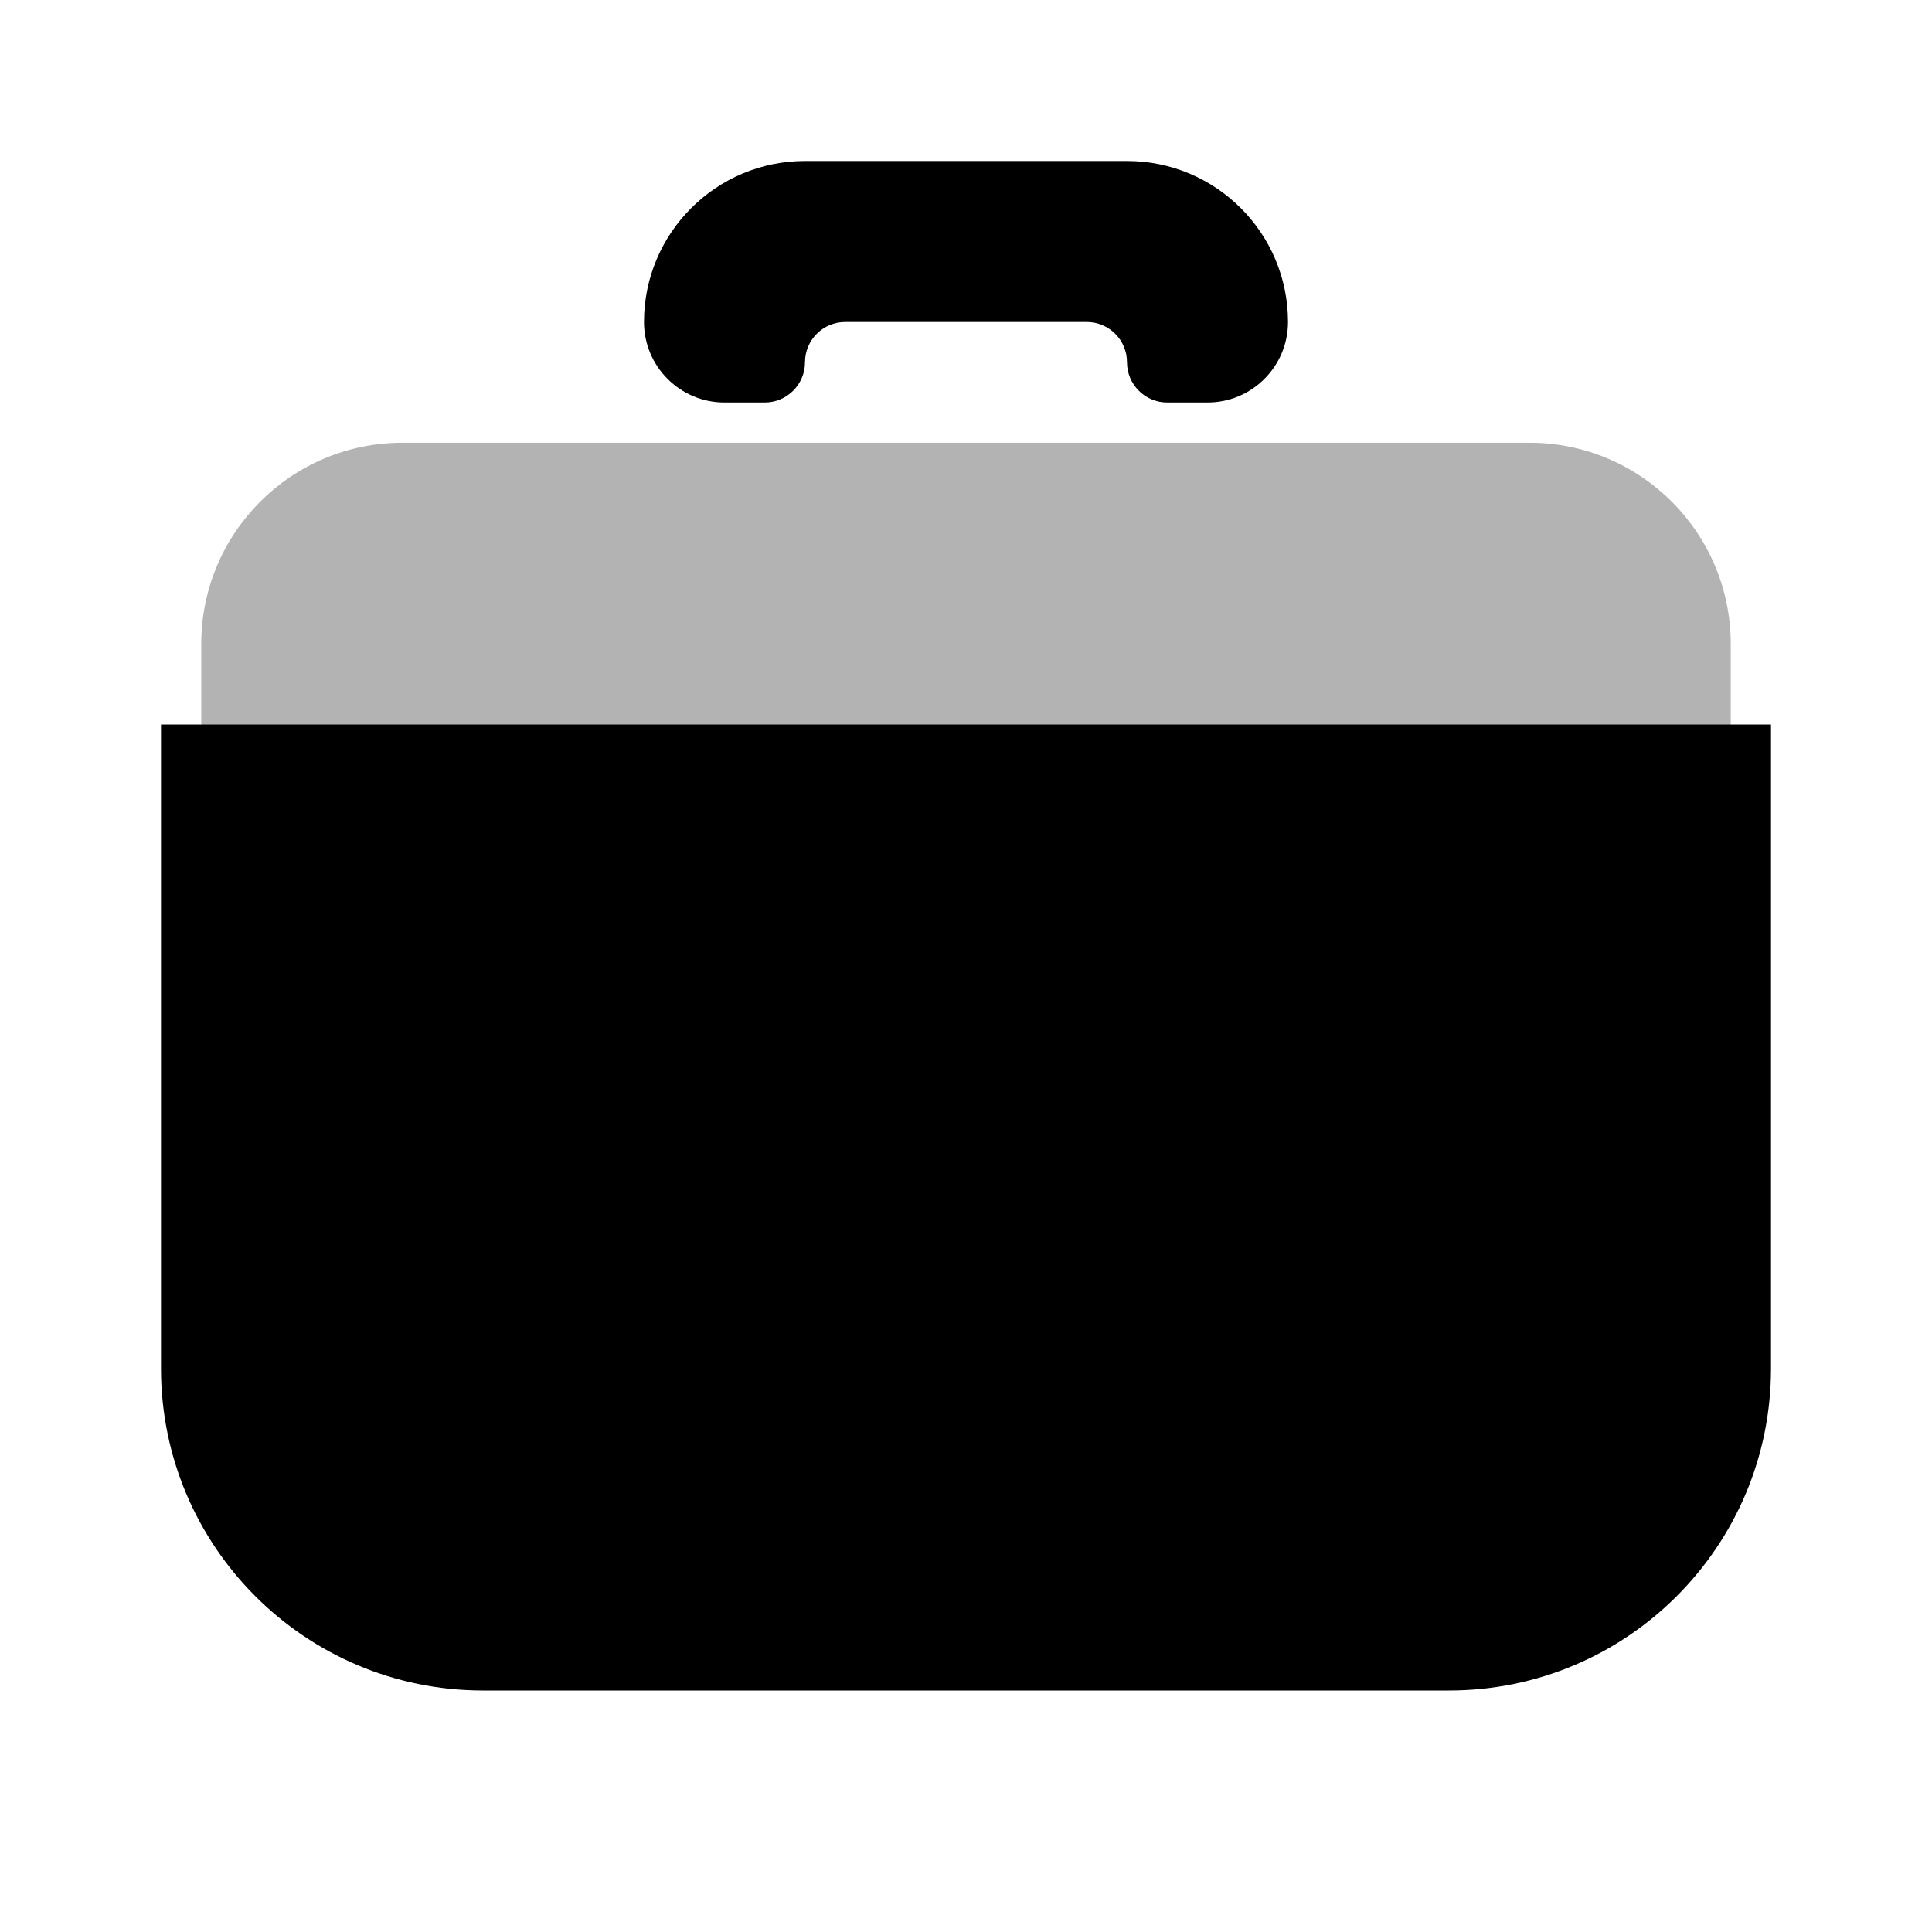
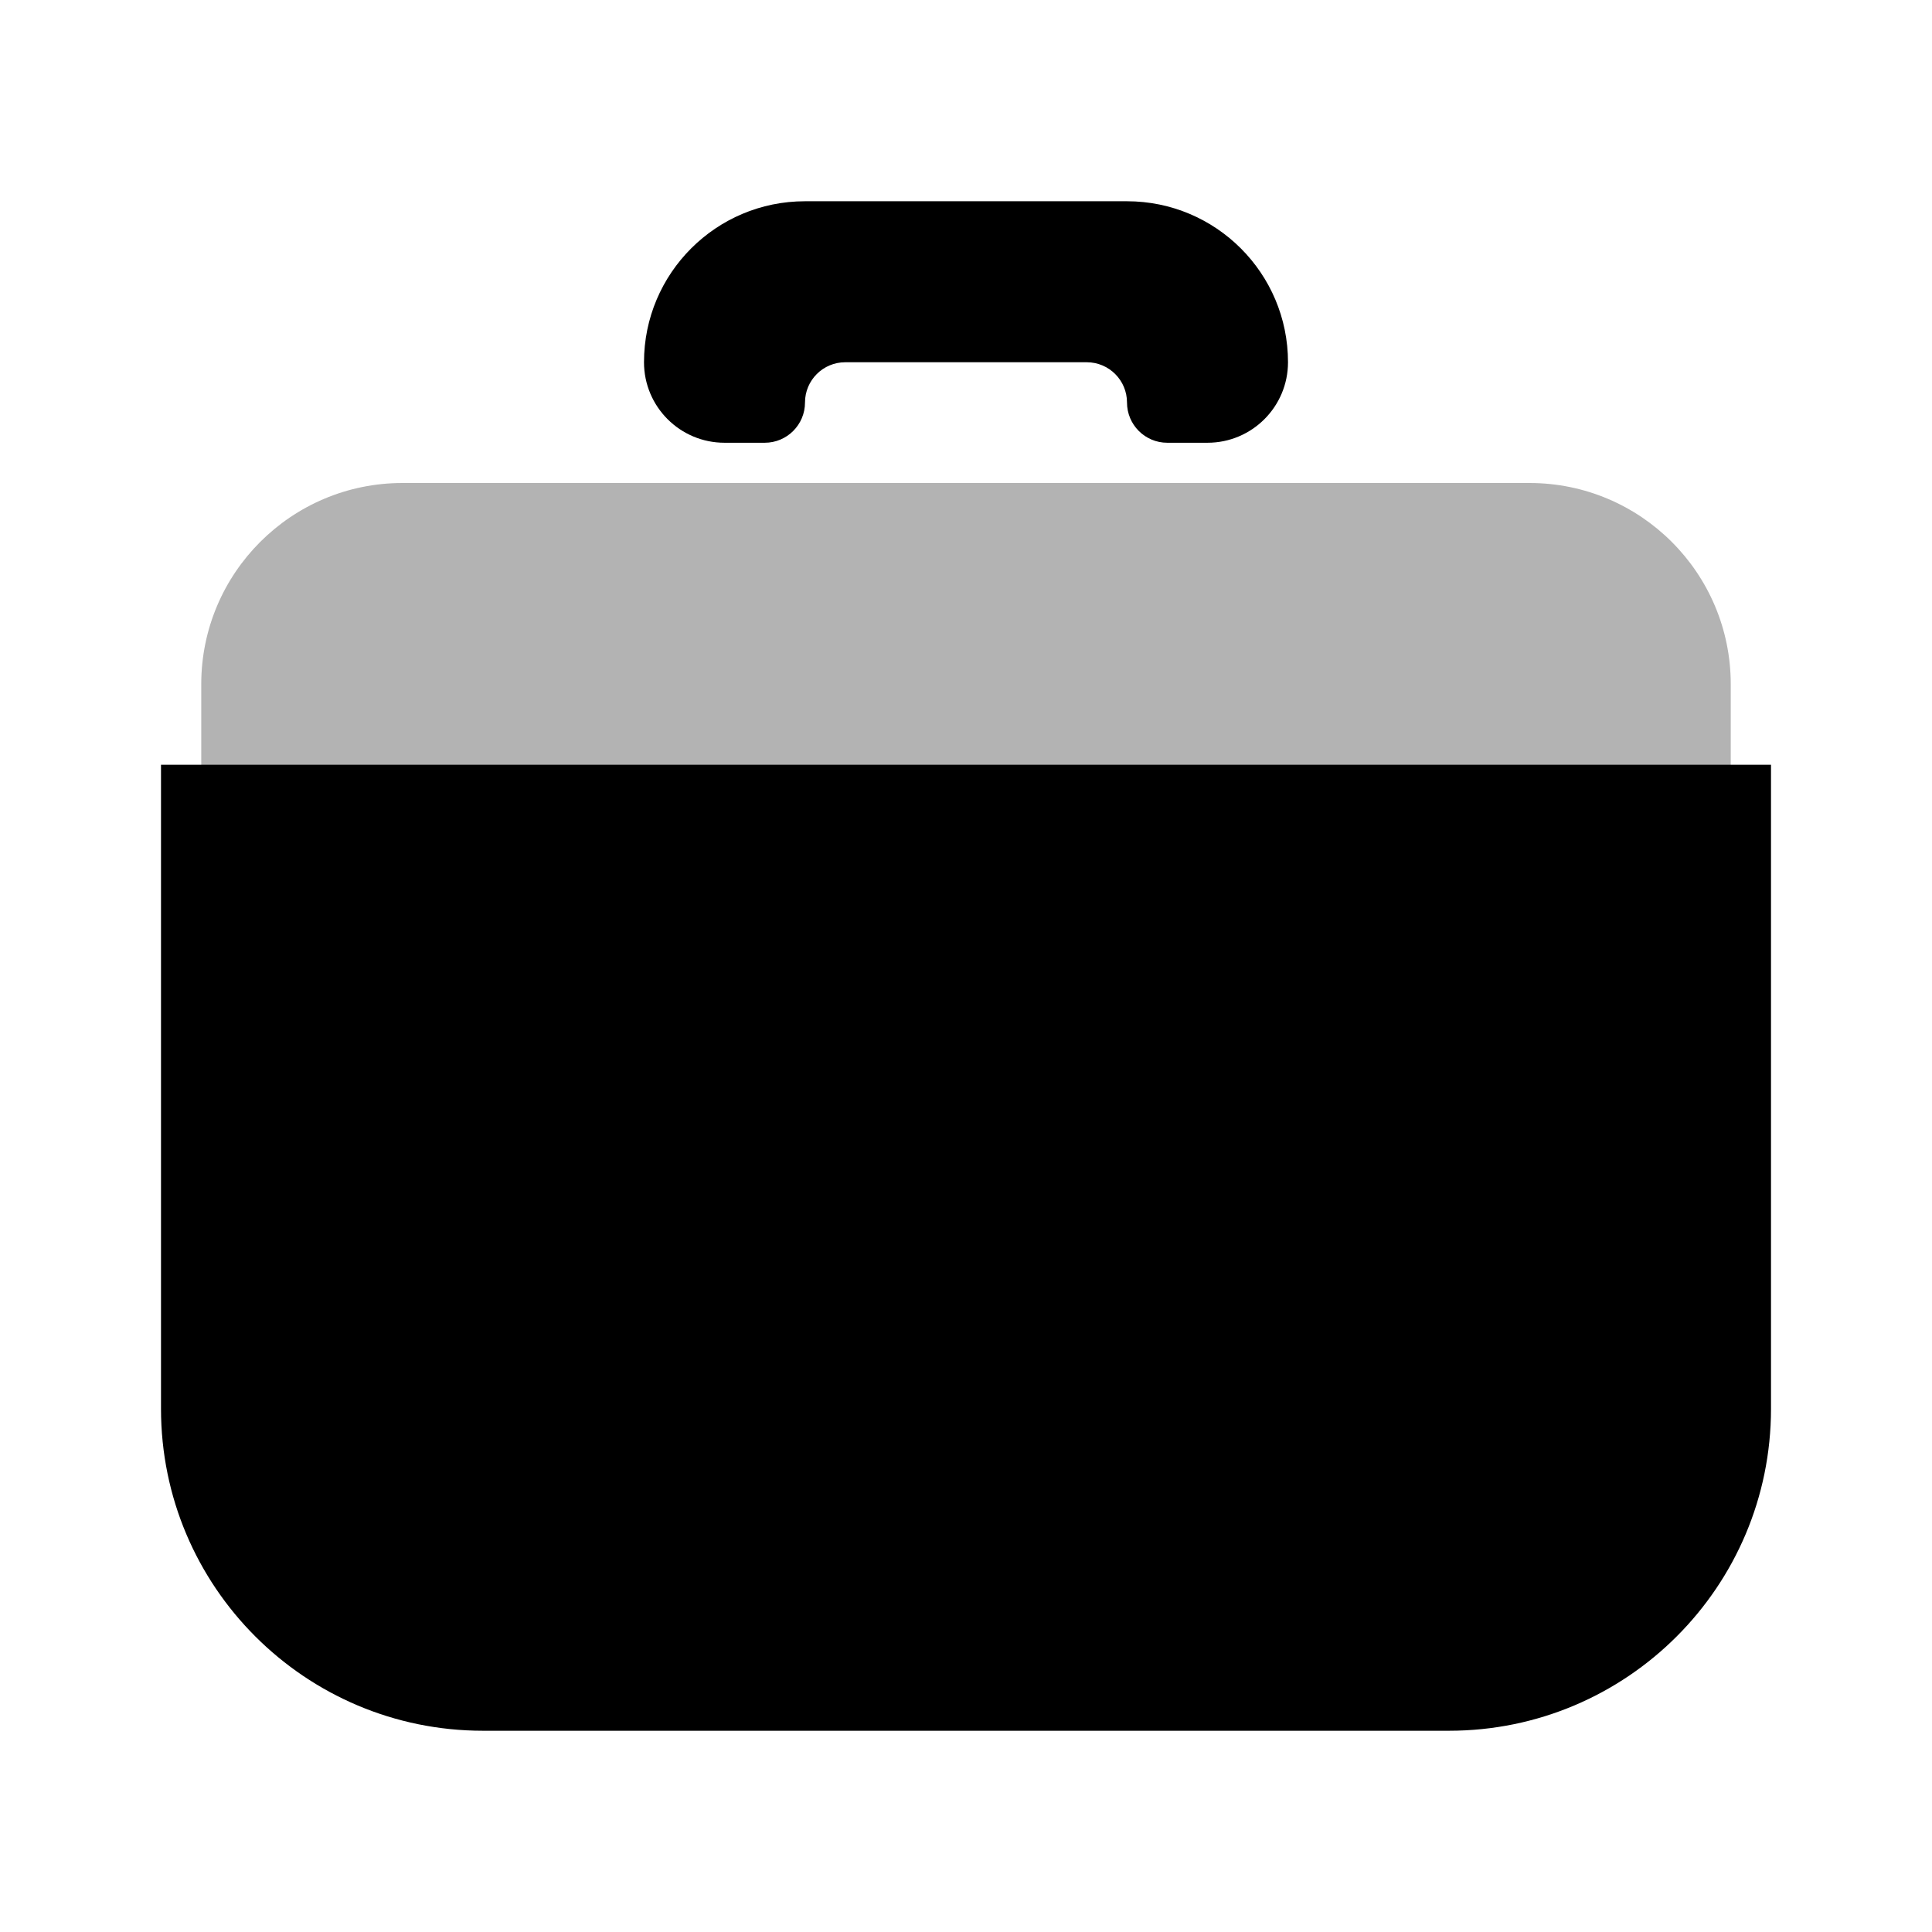
- <svg xmlns="http://www.w3.org/2000/svg" width="24" height="24" viewBox="0 0 24 24" fill="none">
+ <svg xmlns="http://www.w3.org/2000/svg" width="24" height="24" viewBox="0 -0.5 24 24" fill="none">
  <path d="M2 9h20v8a4 4 0 0 1-4 4H6a4 4 0 0 1-4-4V9ZM9.5 5a.5.5 0 0 0 .5-.5.5.5 0 0 1 .5-.5h3a.5.5 0 0 1 .5.5.5.5 0 0 0 .5.5h.5a1 1 0 0 0 1-1 2 2 0 0 0-2-2h-4a2 2 0 0 0-2 2 1 1 0 0 0 1 1h.5Z" fill="currentColor" />
  <path d="M5 5.5h14A2.5 2.5 0 0 1 21.5 8v1.279a1.5 1.5 0 0 1-1.026 1.423l-5.161 1.721a1.5 1.5 0 0 1-.475.077H9.162a1.5 1.5 0 0 1-.475-.077l-5.162-1.721A1.5 1.5 0 0 1 2.5 9.279V8A2.5 2.5 0 0 1 5 5.5Z" fill="currentColor" fill-opacity="0.3" stroke="none" />
</svg>
